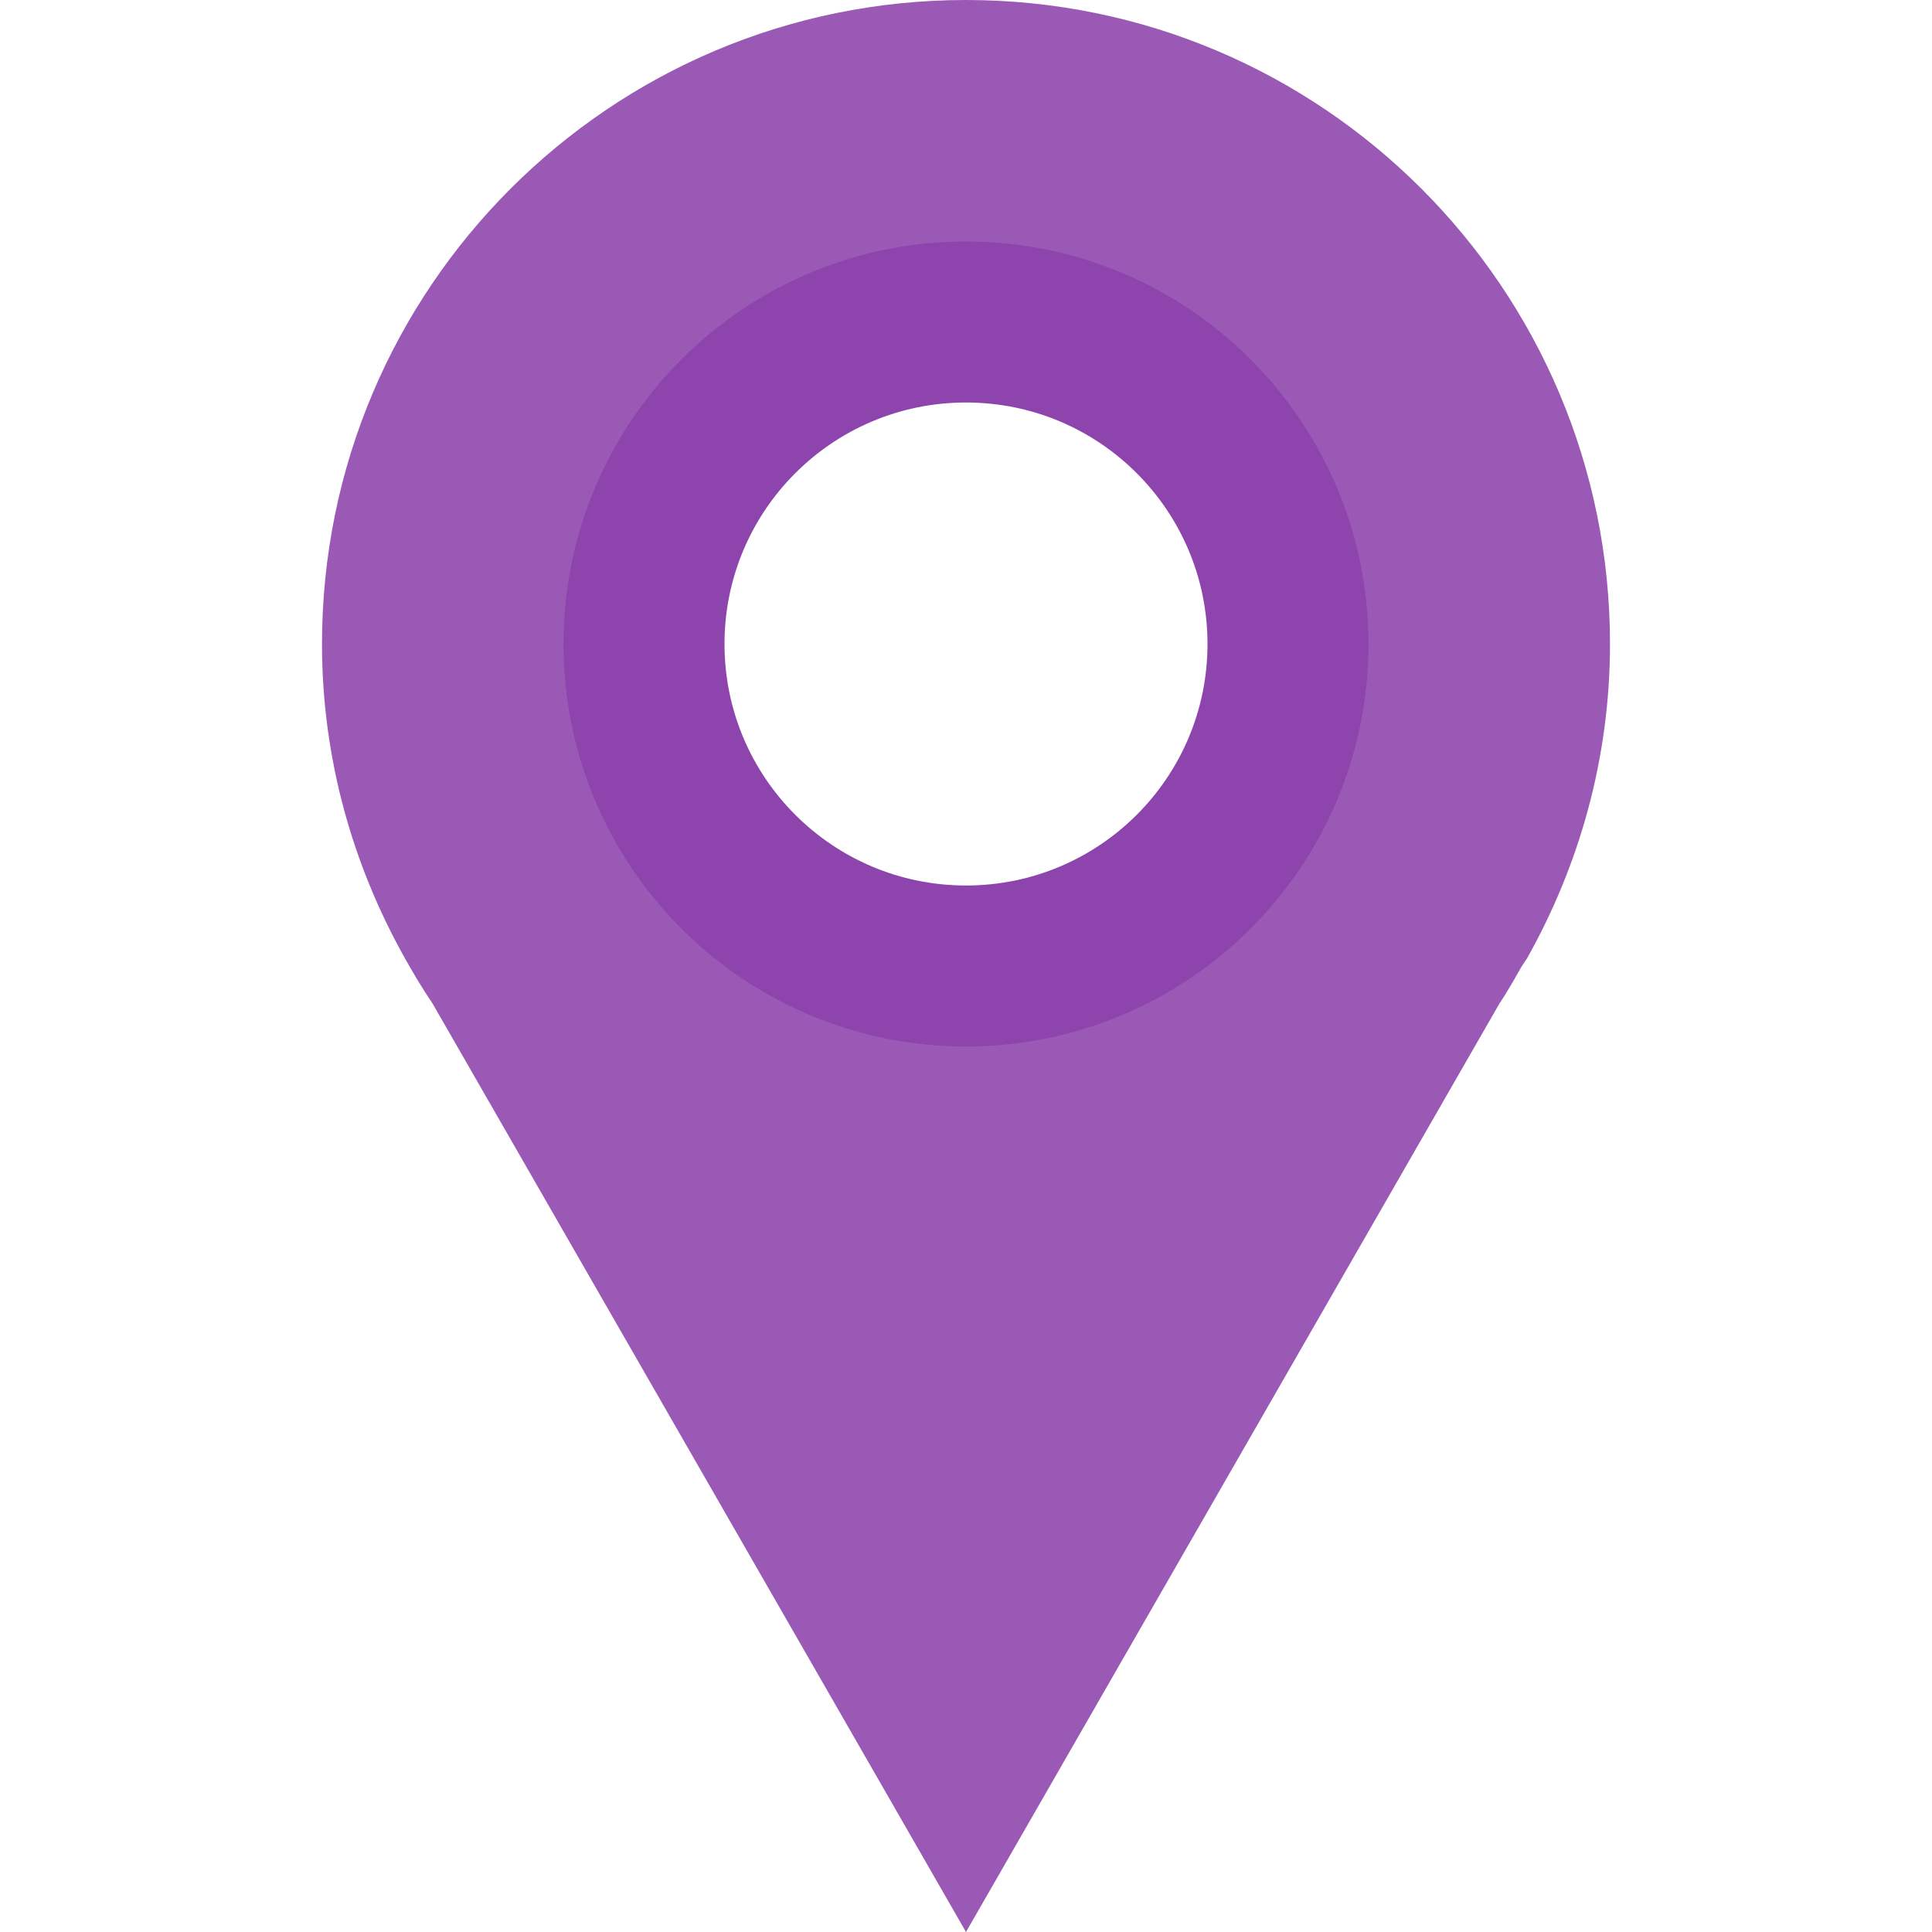
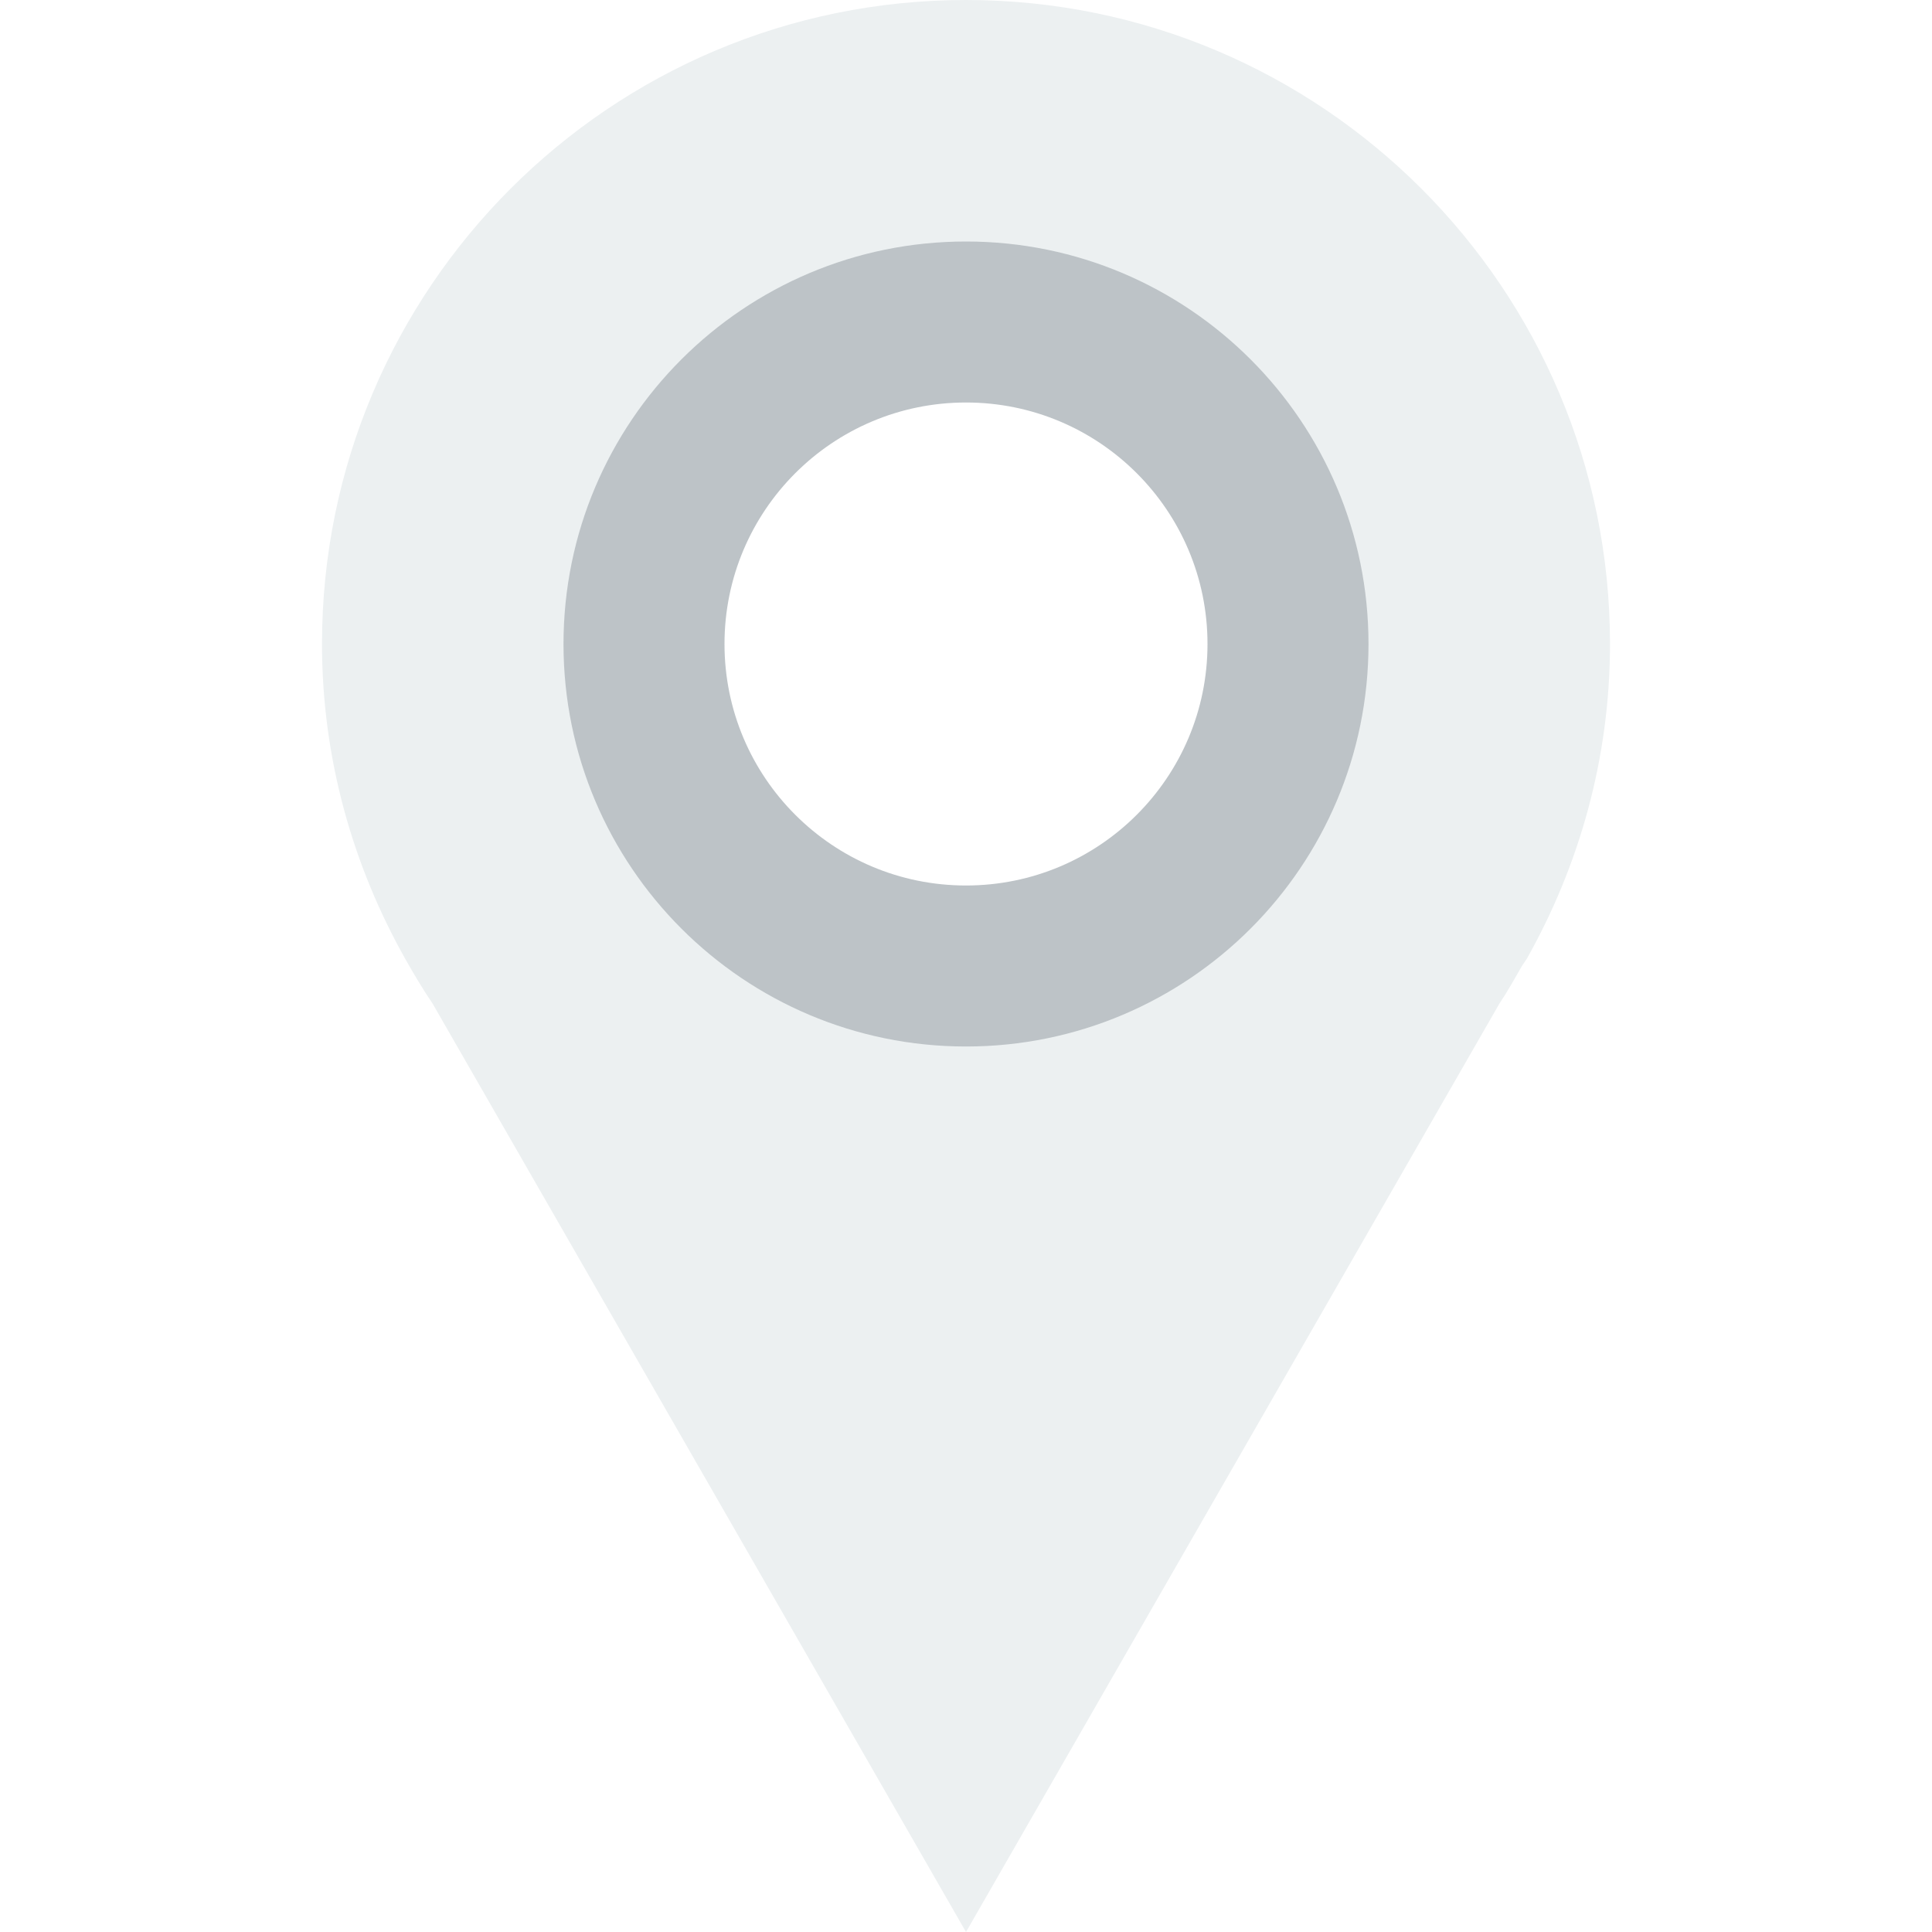
<svg xmlns="http://www.w3.org/2000/svg" width="24" height="24" id="svg2" version="1.1">
  <defs id="defs4" />
  <g id="layer1" transform="translate(0,-1028.362)">
-     <path style="fill:#9b59b6;fill-opacity:1;fill-rule:nonzero;stroke:none" d="M 12 0 C 7.582 2.3684758e-15 4 3.582 4 8 C 4 9.421 4.382 10.75 5.031 11.906 C 5.139 12.098 5.252 12.287 5.375 12.469 L 12 24 L 18.625 12.469 C 18.727 12.318 18.815 12.158 18.906 12 L 18.969 11.906 C 19.618 10.75 20 9.421 20 8 C 20 3.582 16.418 -2.3684758e-15 12 0 z M 12 4 C 14.209 4 16 5.791 16 8 C 16 10.209 14.209 12 12 12 C 9.791 12 8 10.209 8 8 C 8 5.791 9.791 4 12 4 z " transform="translate(0,1028.362)" id="path2990" />
-     <path style="fill:#8e44ad;fill-opacity:1;fill-rule:nonzero;stroke:none" d="M 12 3 C 9.239 3 7 5.239 7 8 C 7 10.761 9.239 13 12 13 C 14.761 13 17 10.761 17 8 C 17 5.239 14.761 3 12 3 z M 12 5 C 13.657 5 15 6.343 15 8 C 15 9.657 13.657 11 12 11 C 10.343 11 9 9.657 9 8 C 9 6.343 10.343 5 12 5 z " transform="translate(0,1028.362)" id="path2997" />
+     <path style="fill:#ecf0f1;fill-opacity:1;fill-rule:nonzero;stroke:none" d="M 12 0 C 7.582 2.3684758e-15 4 3.582 4 8 C 4 9.421 4.382 10.75 5.031 11.906 C 5.139 12.098 5.252 12.287 5.375 12.469 L 12 24 L 18.625 12.469 C 18.727 12.318 18.815 12.158 18.906 12 L 18.969 11.906 C 19.618 10.75 20 9.421 20 8 C 20 3.582 16.418 -2.3684758e-15 12 0 z M 12 4 C 14.209 4 16 5.791 16 8 C 16 10.209 14.209 12 12 12 C 9.791 12 8 10.209 8 8 C 8 5.791 9.791 4 12 4 z " transform="translate(0,1028.362)" id="path2990" />
+     <path style="fill:#bdc3c7;fill-opacity:1;fill-rule:nonzero;stroke:none" d="M 12 3 C 9.239 3 7 5.239 7 8 C 7 10.761 9.239 13 12 13 C 14.761 13 17 10.761 17 8 C 17 5.239 14.761 3 12 3 z M 12 5 C 13.657 5 15 6.343 15 8 C 15 9.657 13.657 11 12 11 C 10.343 11 9 9.657 9 8 C 9 6.343 10.343 5 12 5 z " transform="translate(0,1028.362)" id="path2997" />
  </g>
</svg>
